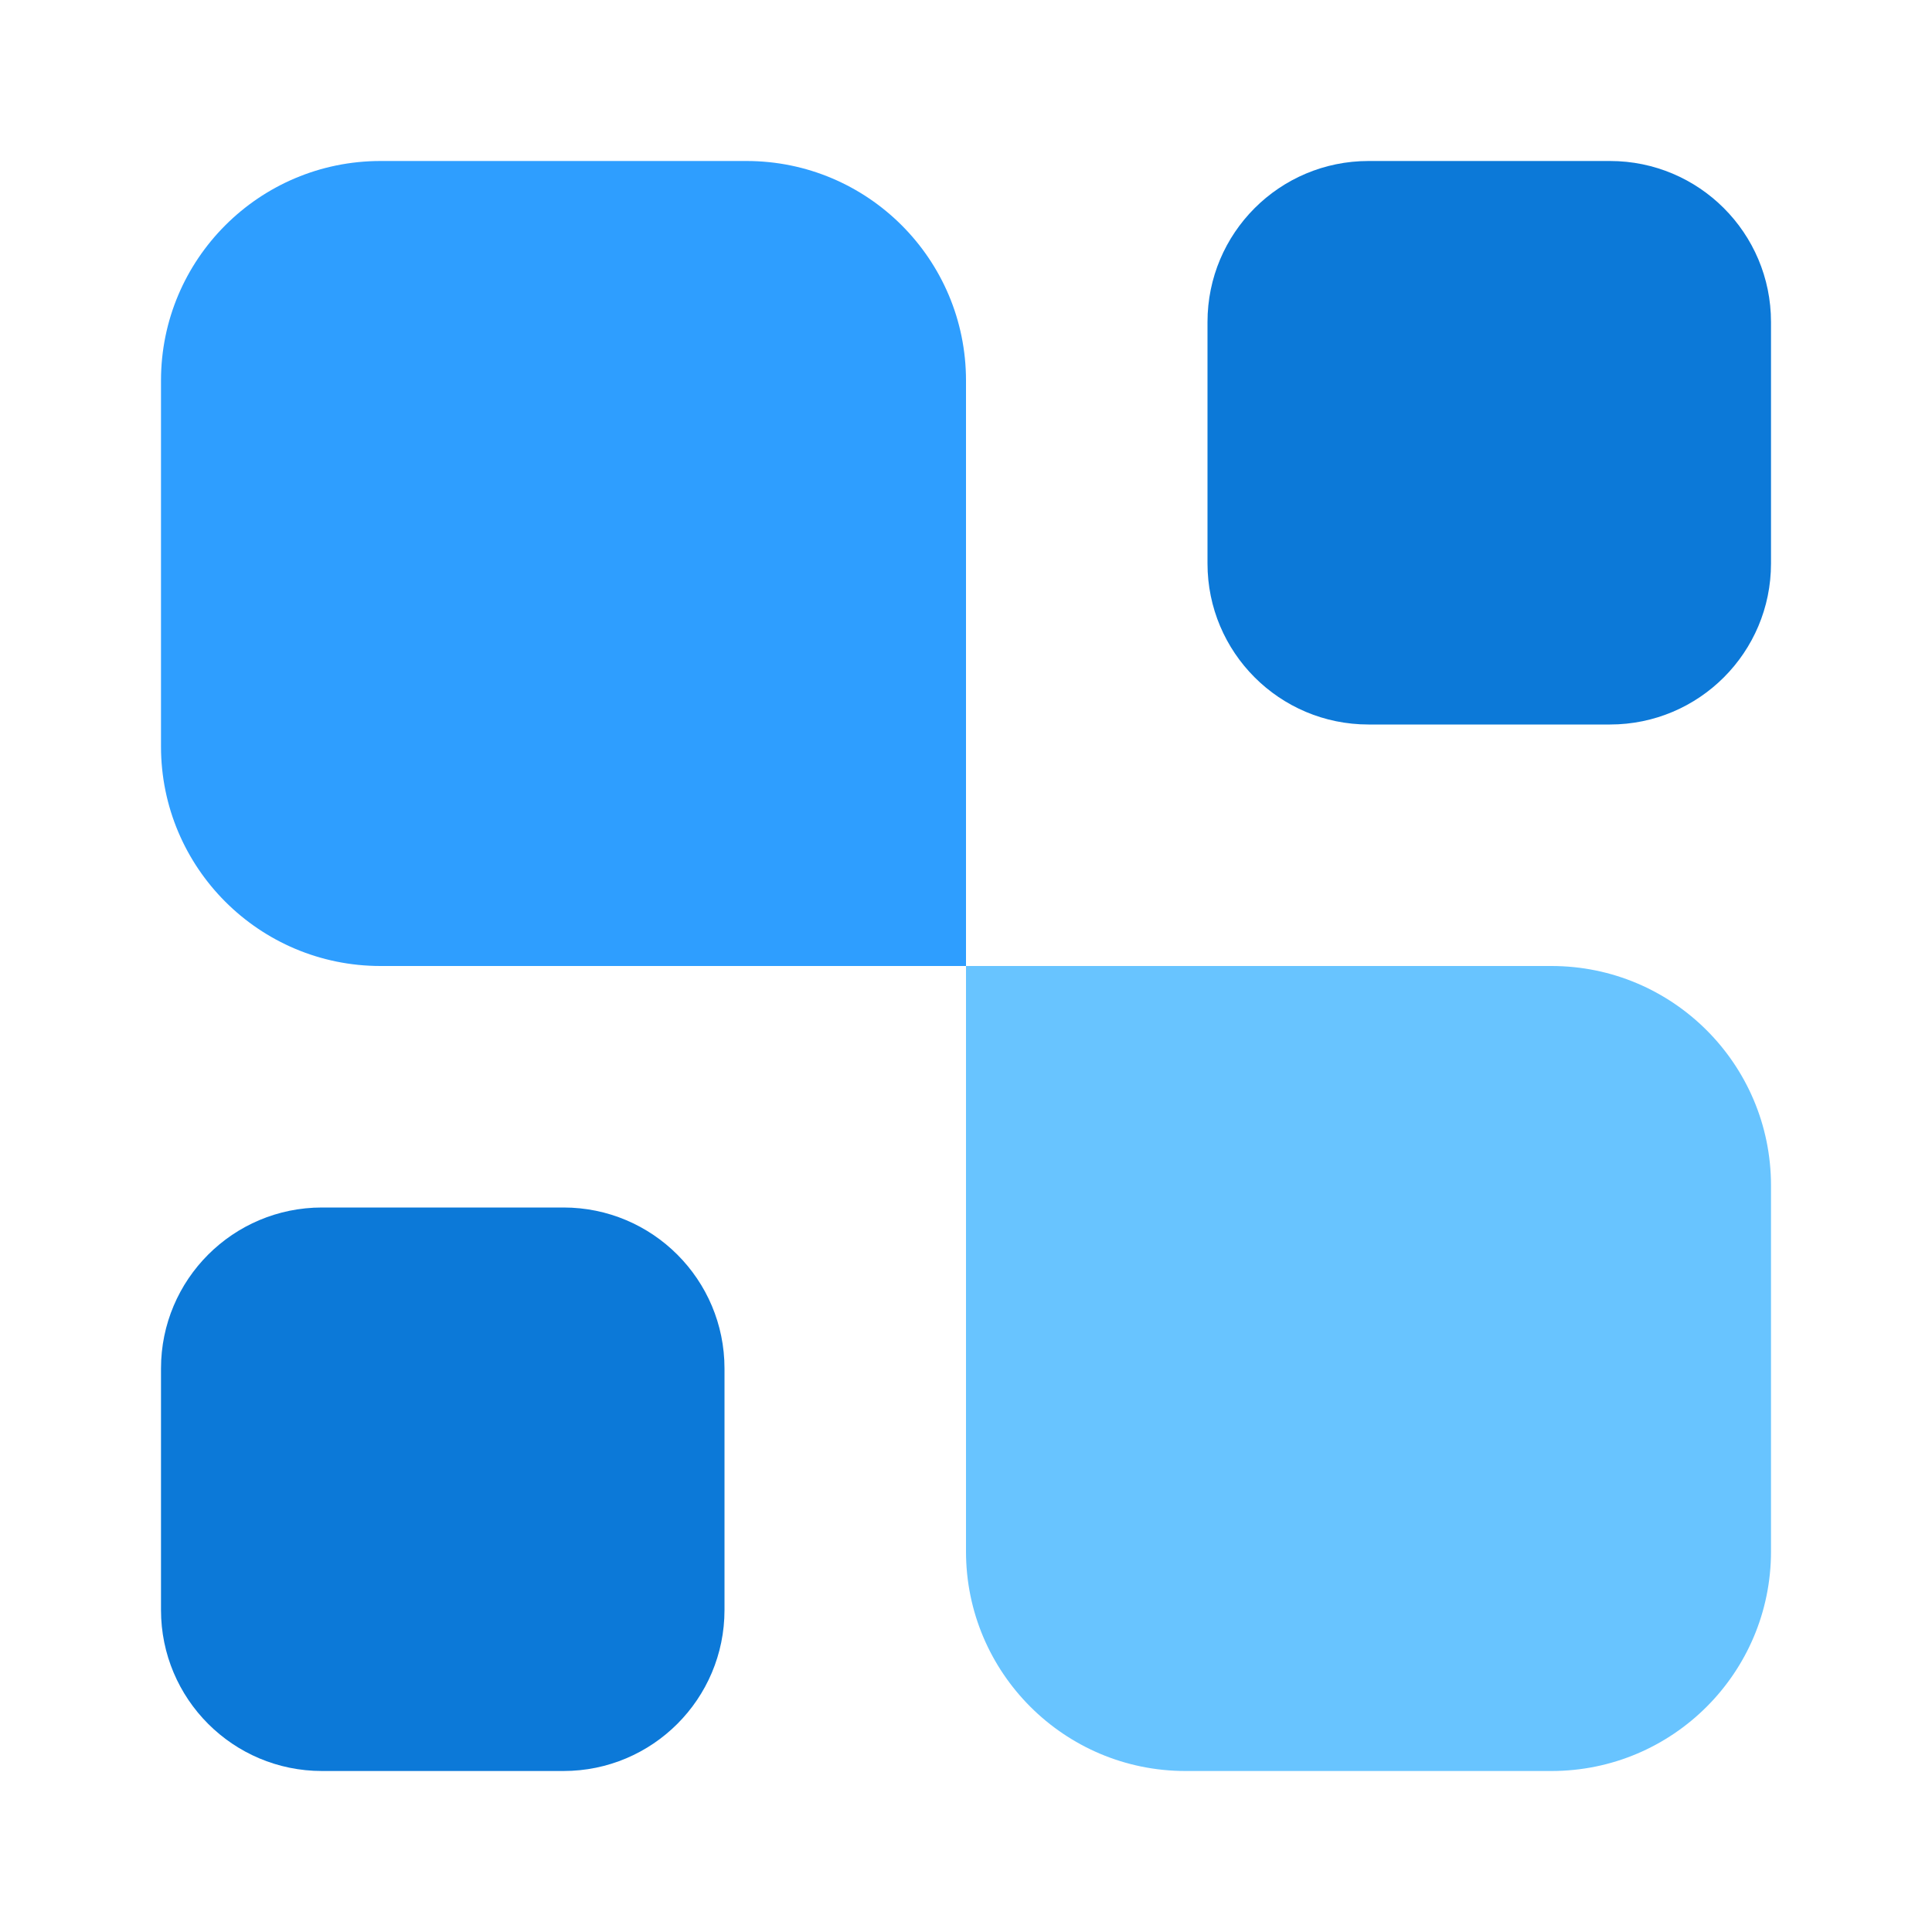
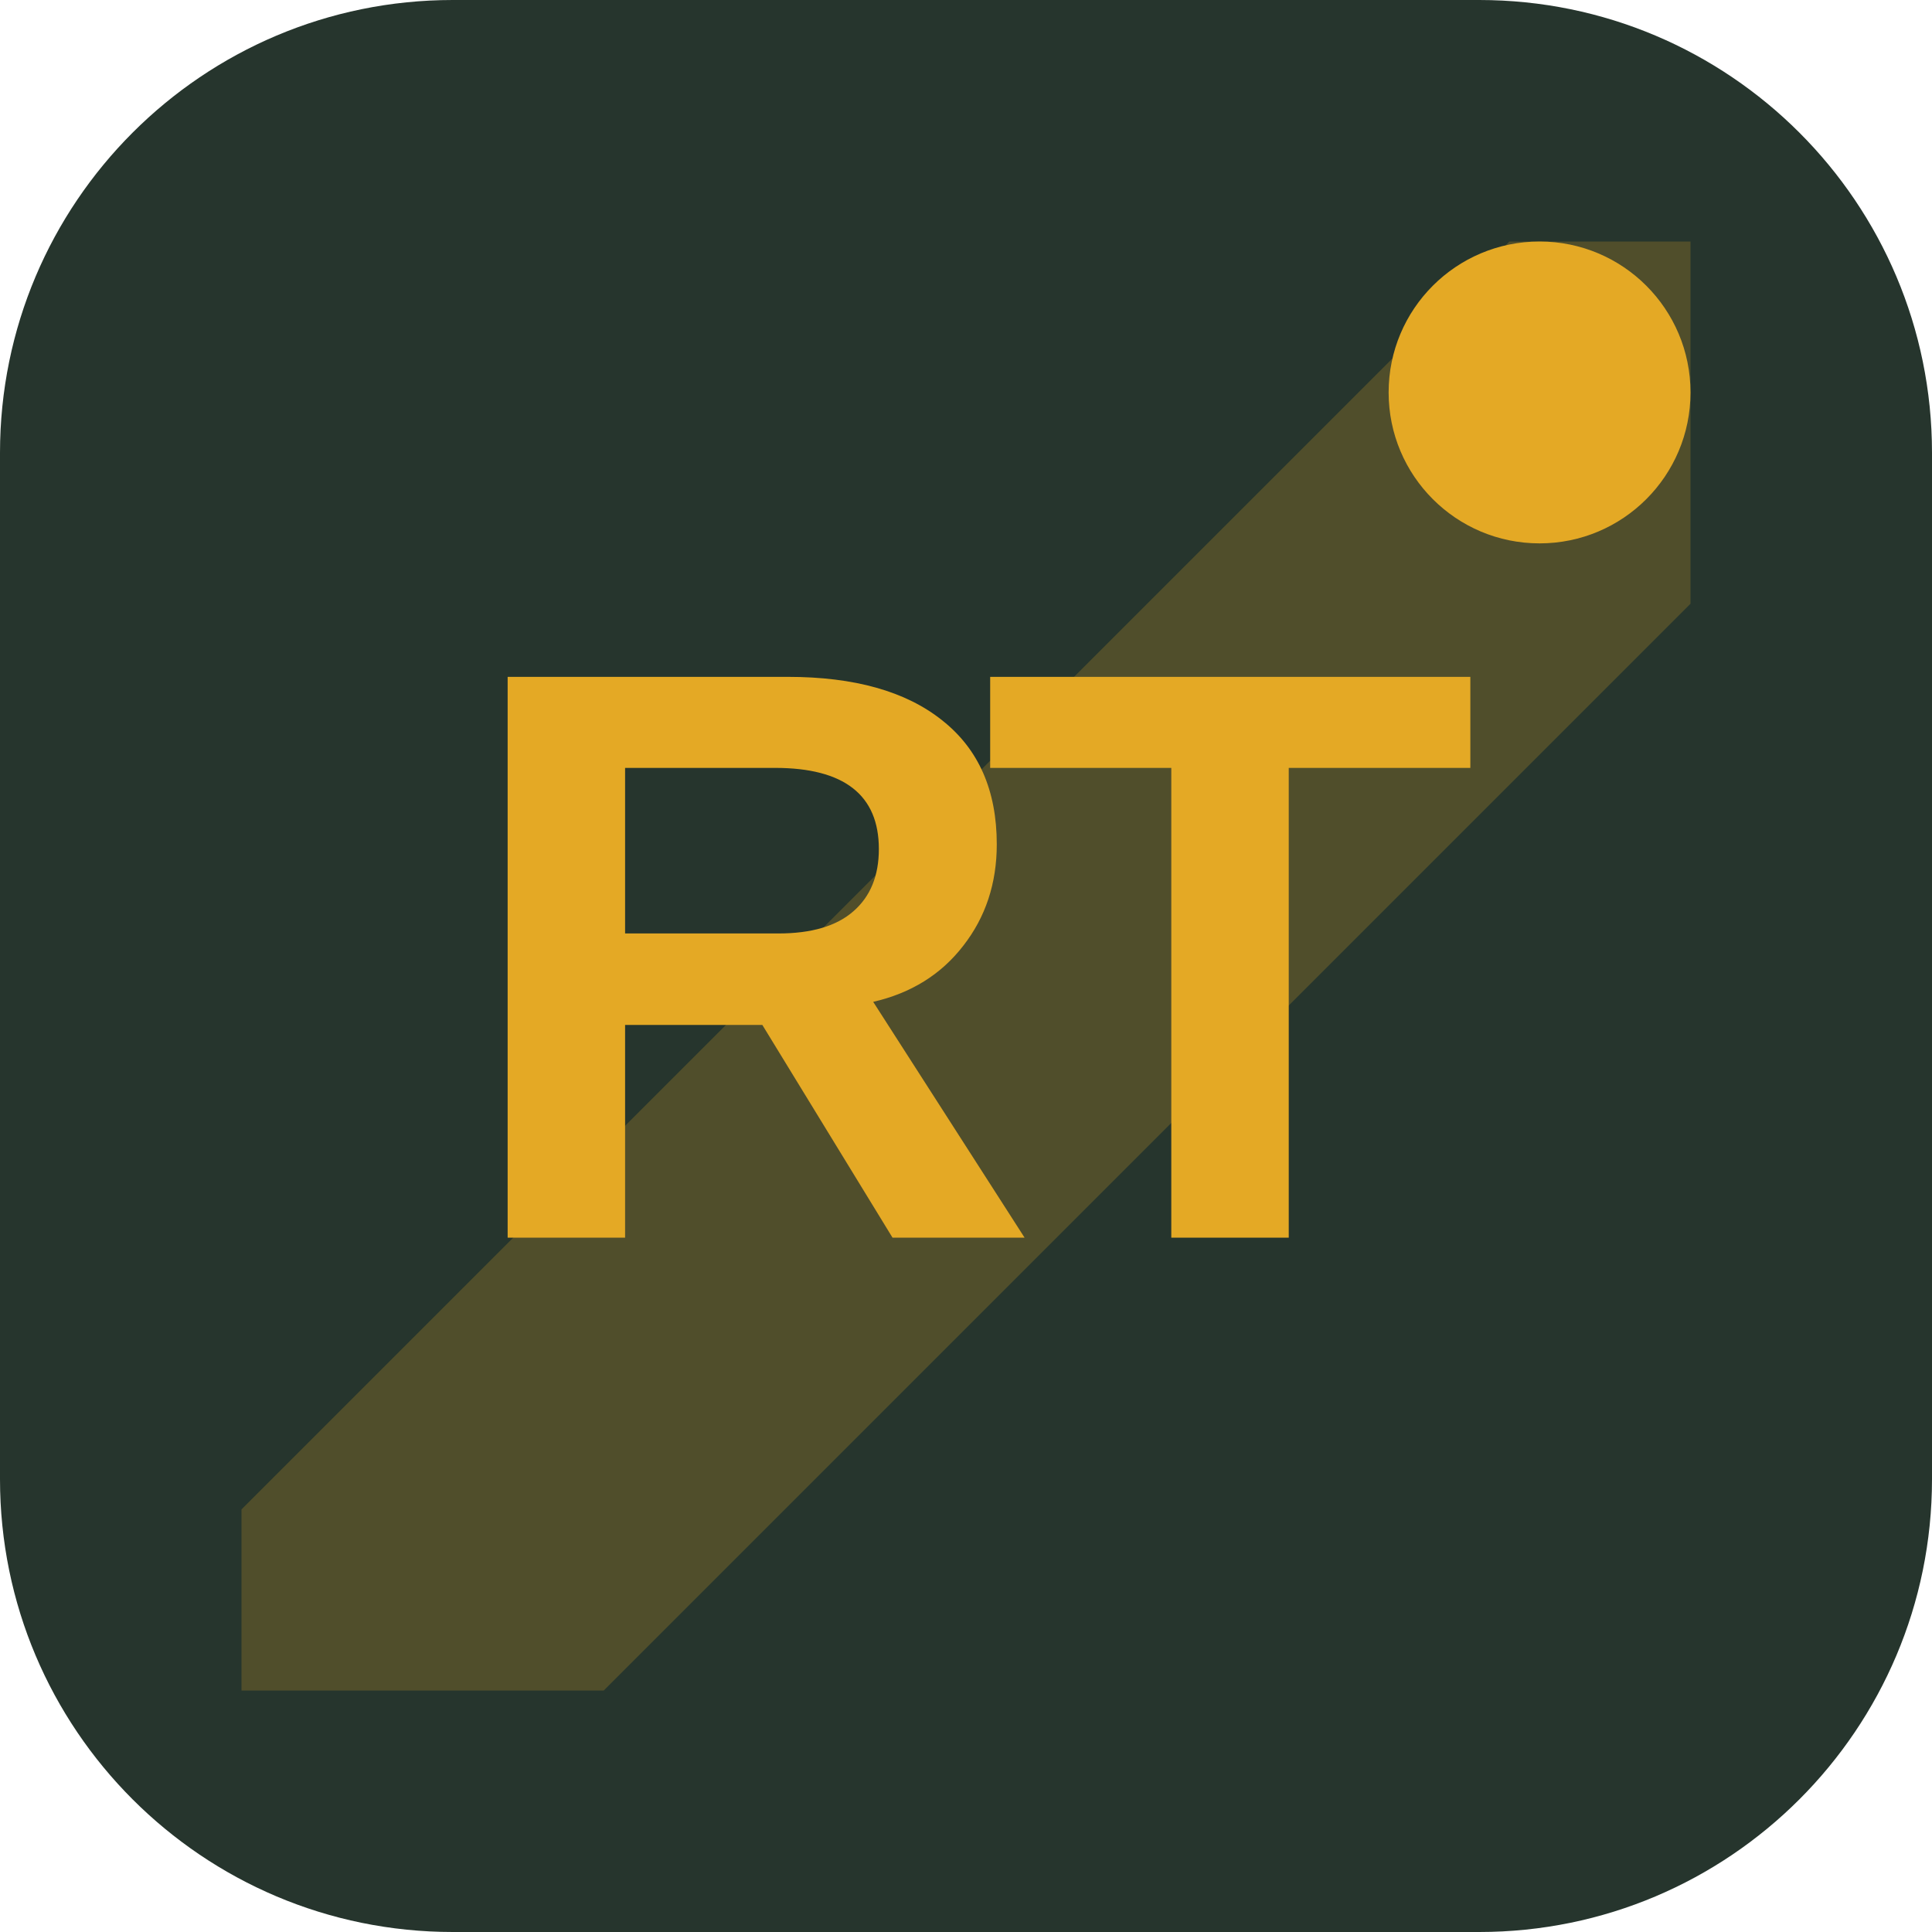
- <svg xmlns="http://www.w3.org/2000/svg" width="24" height="24" viewBox="0 0 24 24" fill="none">
-   <path d="M22 19.273C22 20.779 20.779 22 19.273 22H14.727C13.221 22 12 20.779 12 19.273V12H19.273C20.779 12 22 13.221 22 14.727V19.273Z" fill="#68C4FF" />
-   <path d="M20 2C21.105 2 22 2.895 22 4V7C22 8.105 21.105 9 20 9H17C15.895 9 15 8.105 15 7V4C15 2.895 15.895 2 17 2H20Z" fill="#0C79D8" />
-   <path d="M7 15C8.105 15 9 15.895 9 17V20C9 21.105 8.105 22 7 22H4C2.895 22 2 21.105 2 20V17C2 15.895 2.895 15 4 15H7Z" fill="#0C79D8" />
-   <path d="M12 12H4.727C3.221 12 2 10.779 2 9.273V4.727C2 3.221 3.221 2 4.727 2H9.273C10.779 2 12 3.221 12 4.727V12Z" fill="#2E9EFF" />
+ <svg xmlns="http://www.w3.org/2000/svg" viewBox="0 0 64 64" role="img" aria-label="RT">
+   <rect width="64" height="64" rx="15" fill="#26352d" />
+   <path d="M8 50 50 8h6v12L20 56H8Z" fill="#e4a925" opacity=".22" />
+   <circle cx="51" cy="13" r="5" fill="#e4a925" />
+   <text x="32" y="41" fill="#e4a925" font-family="Arial,Helvetica,sans-serif" font-size="27" font-weight="800" text-anchor="middle" letter-spacing="-2">RT</text>
</svg>
